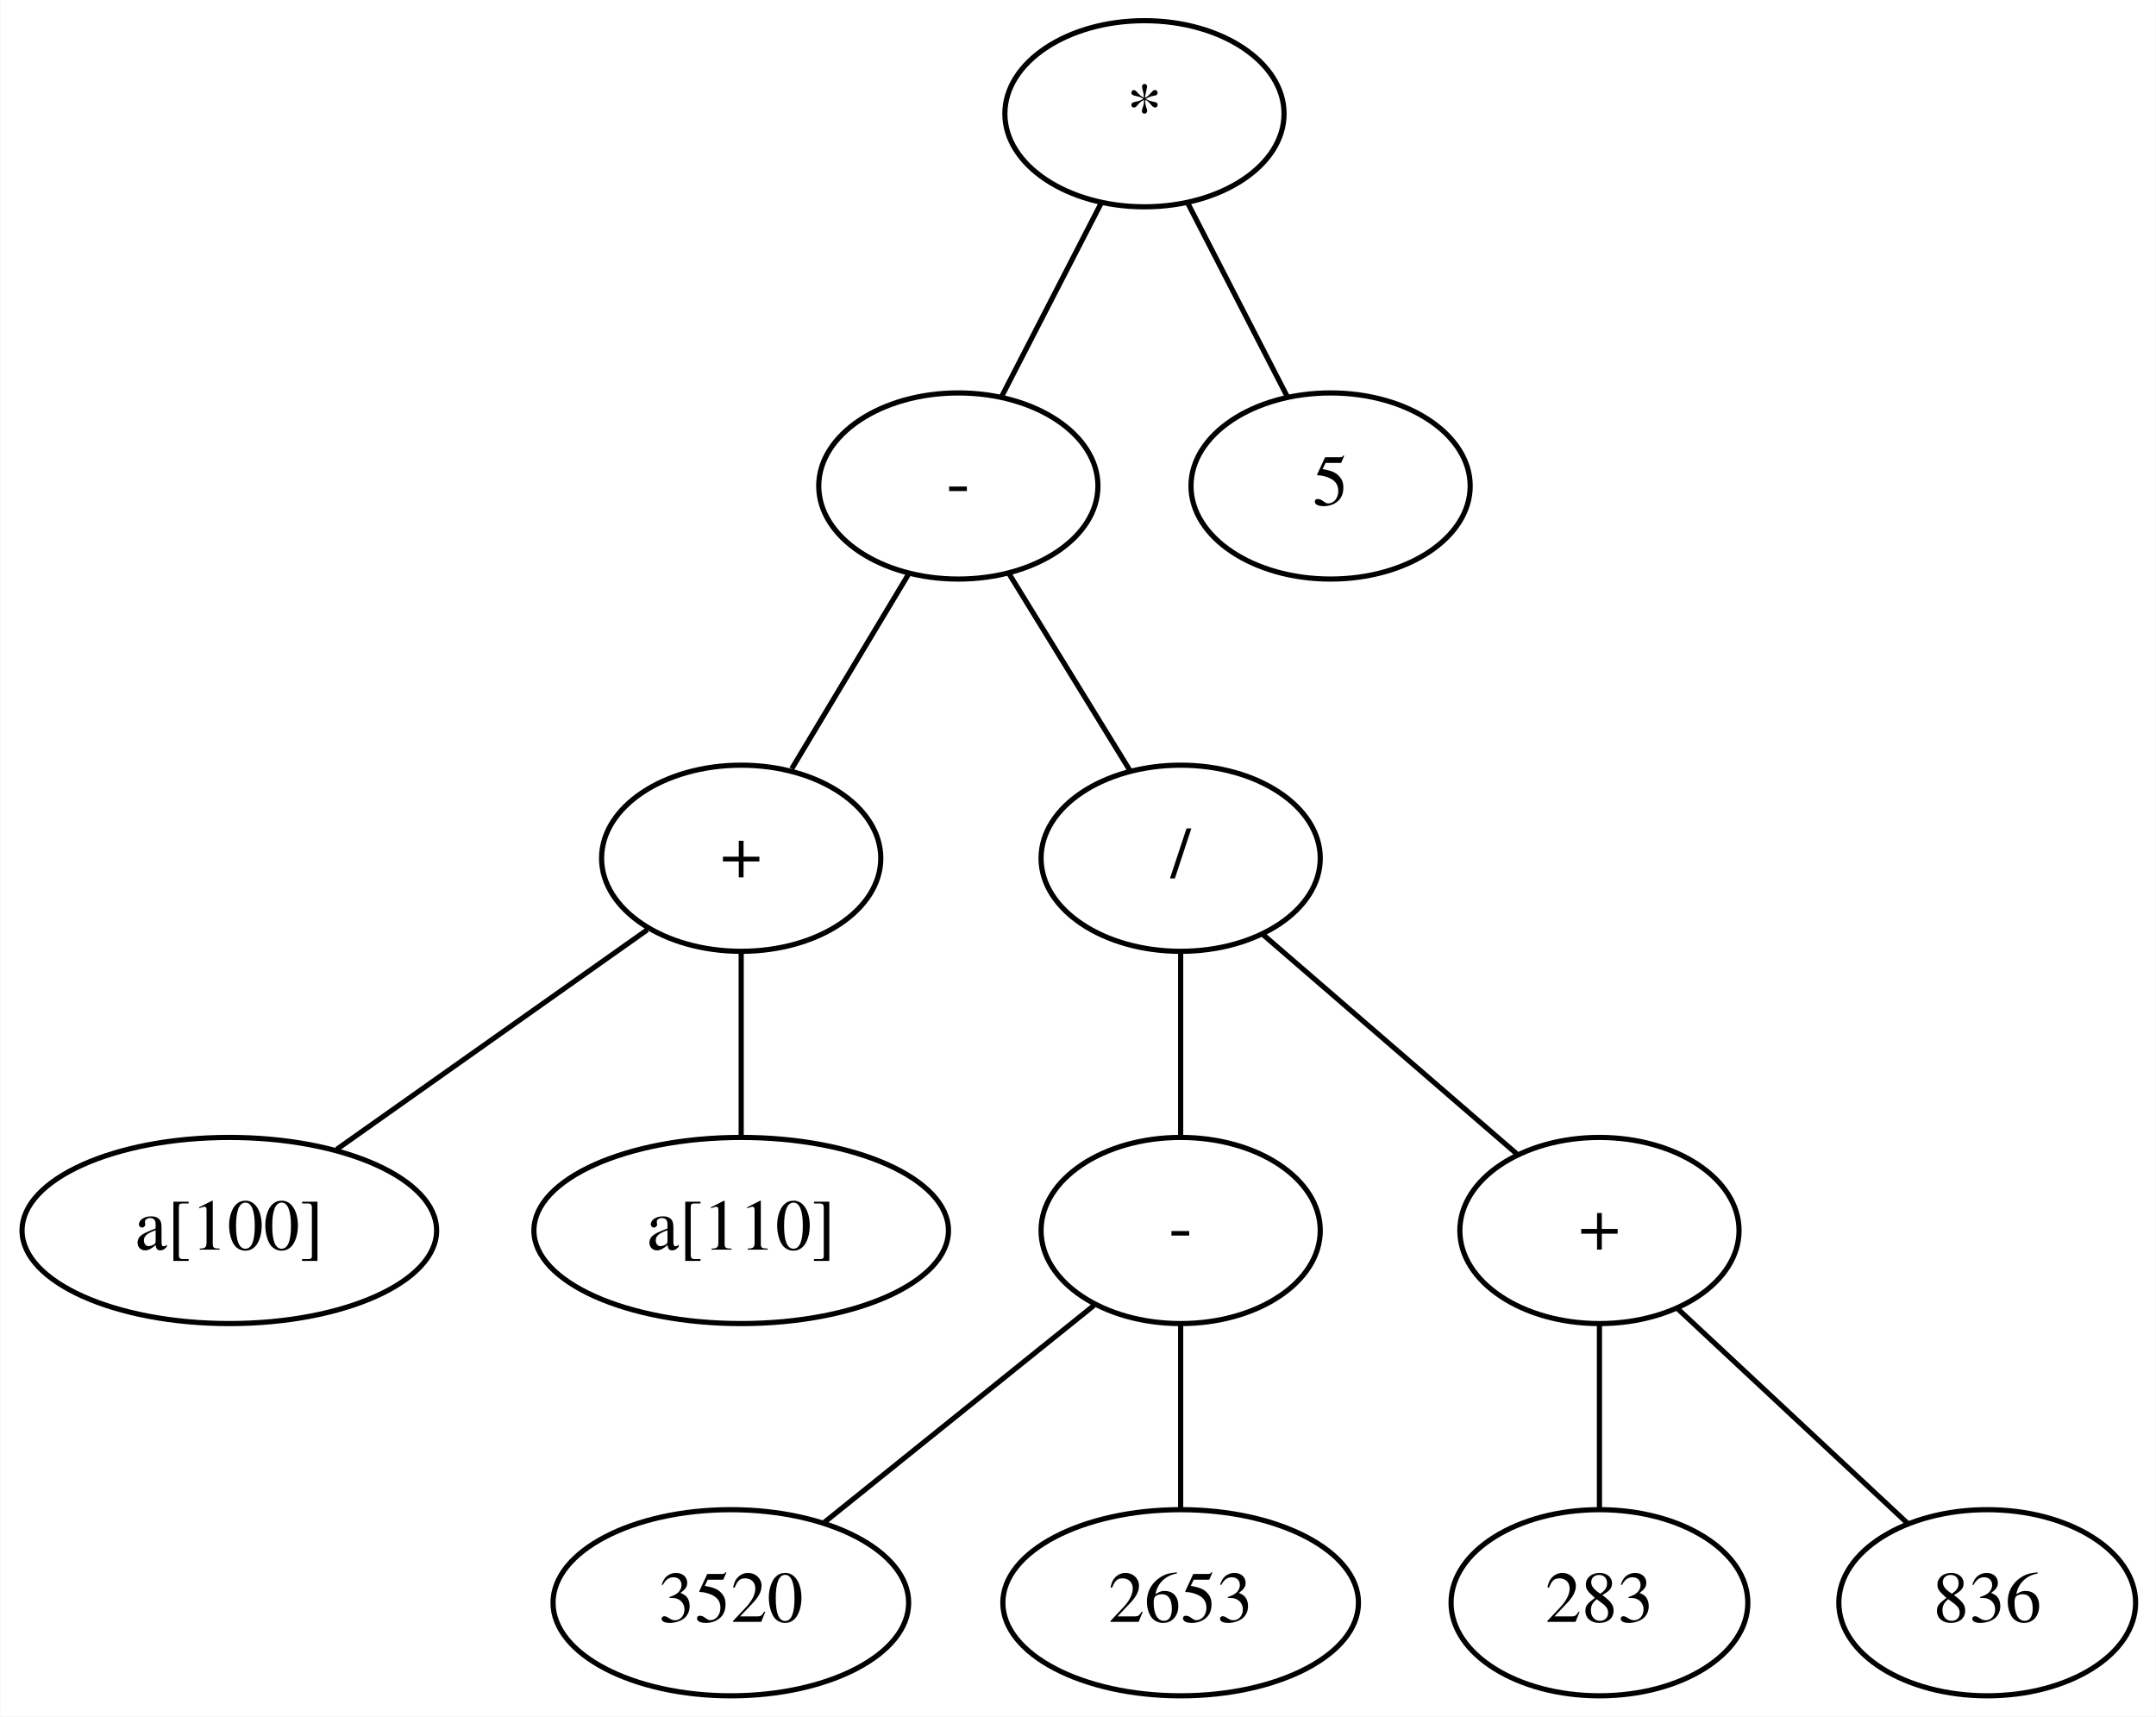
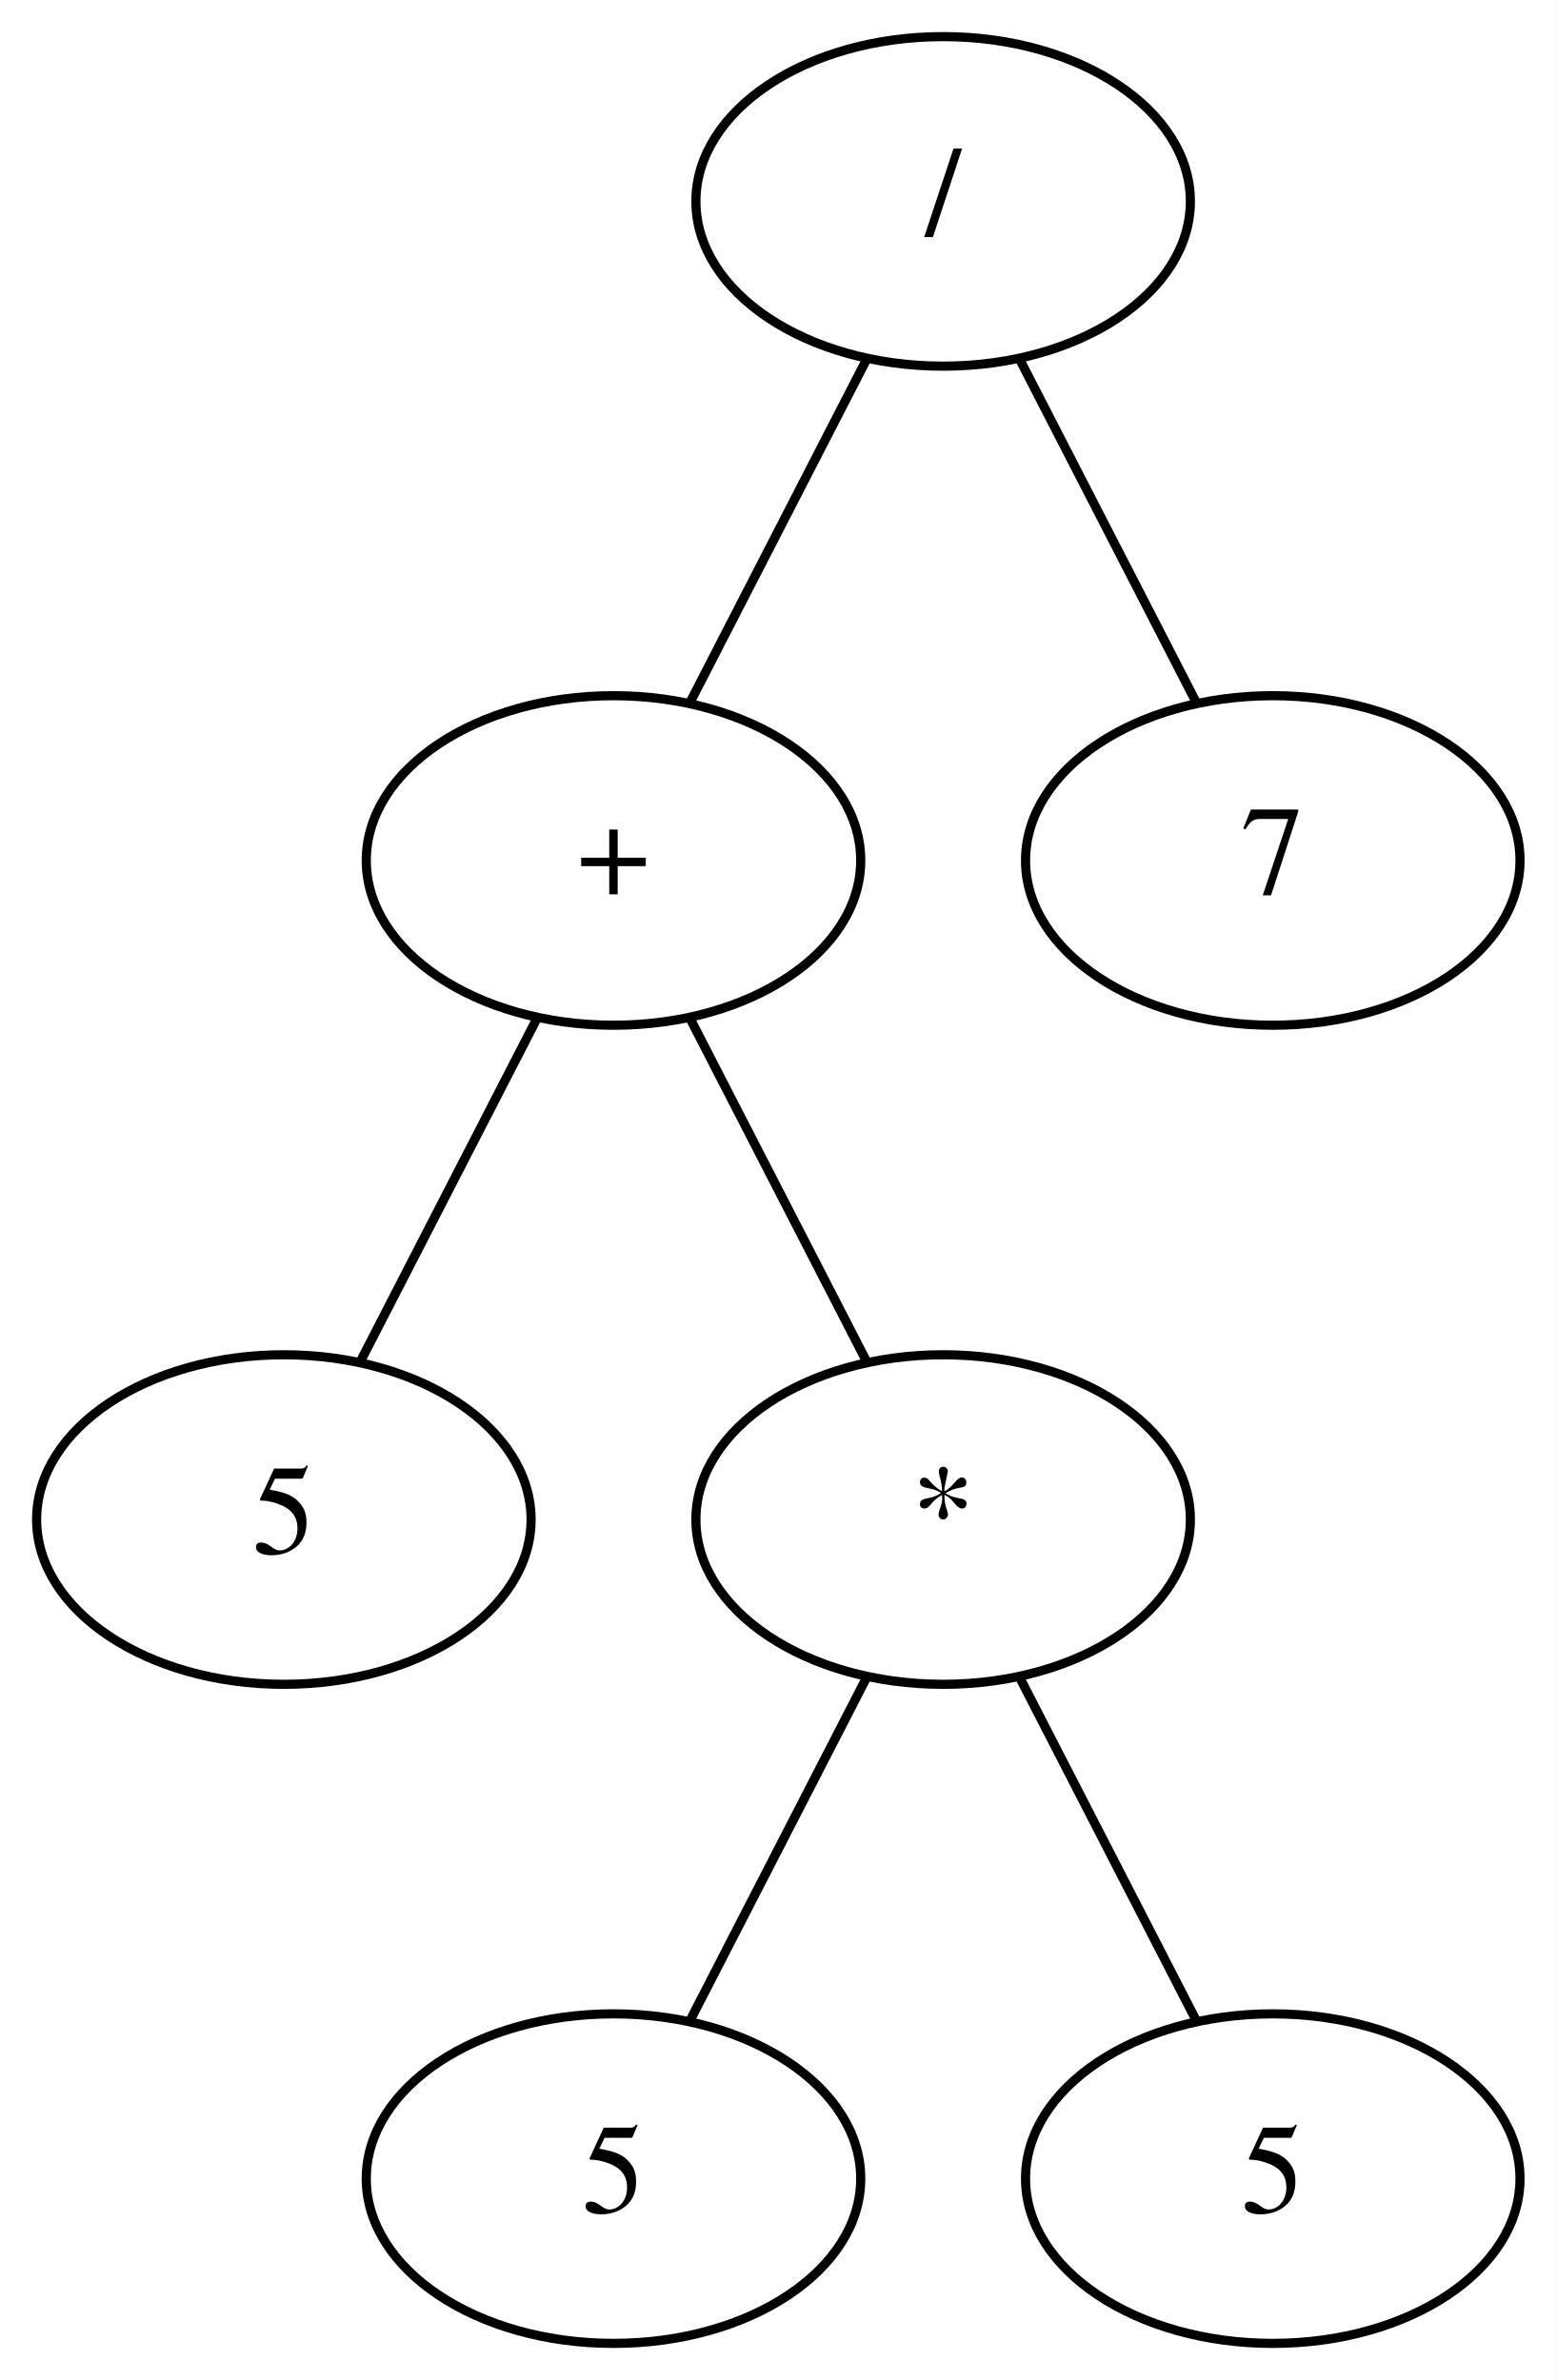
- <svg xmlns="http://www.w3.org/2000/svg" width="417pt" height="332pt" viewBox="0.00 0.00 416.89 332.00">
-   <g id="graph0" class="graph" transform="scale(1 1) rotate(0) translate(4 328)">
-     <polygon fill="white" stroke="transparent" points="-4,4 -4,-328 412.89,-328 412.89,4 -4,4" />
+ <svg xmlns="http://www.w3.org/2000/svg" width="170pt" height="260pt" viewBox="0.00 0.00 170.00 260.00">
+   <g id="graph0" class="graph" transform="scale(1 1) rotate(0) translate(4 256)">
+     <polygon fill="white" stroke="transparent" points="-4,4 -4,-256 166,-256 166,4 -4,4" />
    <g id="node1" class="node">
-       <ellipse fill="none" stroke="black" cx="217.3" cy="-306" rx="27" ry="18" />
-       <text text-anchor="middle" x="217.3" y="-302.3" font-family="Times,serif" font-size="14.00">*</text>
+       <ellipse fill="none" stroke="black" cx="99" cy="-234" rx="27" ry="18" />
+       <text text-anchor="middle" x="99" y="-230.3" font-family="Times,serif" font-size="14.00">/</text>
    </g>
    <g id="node2" class="node">
-       <ellipse fill="none" stroke="black" cx="181.3" cy="-234" rx="27" ry="18" />
-       <text text-anchor="middle" x="181.3" y="-230.3" font-family="Times,serif" font-size="14.00">-</text>
+       <ellipse fill="none" stroke="black" cx="63" cy="-162" rx="27" ry="18" />
+       <text text-anchor="middle" x="63" y="-158.3" font-family="Times,serif" font-size="14.00">+</text>
    </g>
    <g id="edge1" class="edge">
-       <path fill="none" stroke="black" d="M208.95,-288.76C203.13,-277.46 195.41,-262.44 189.6,-251.15" />
+       <path fill="none" stroke="black" d="M90.65,-216.76C84.83,-205.46 77.11,-190.44 71.3,-179.15" />
    </g>
-     <g id="node13" class="node">
-       <ellipse fill="none" stroke="black" cx="253.3" cy="-234" rx="27" ry="18" />
-       <text text-anchor="middle" x="253.3" y="-230.3" font-family="Times,serif" font-size="14.00">5</text>
+     <g id="node7" class="node">
+       <ellipse fill="none" stroke="black" cx="135" cy="-162" rx="27" ry="18" />
+       <text text-anchor="middle" x="135" y="-158.3" font-family="Times,serif" font-size="14.00">7</text>
    </g>
-     <g id="edge12" class="edge">
-       <path fill="none" stroke="black" d="M225.65,-288.76C231.46,-277.46 239.19,-262.44 244.99,-251.15" />
+     <g id="edge6" class="edge">
+       <path fill="none" stroke="black" d="M107.35,-216.76C113.17,-205.46 120.89,-190.44 126.7,-179.15" />
    </g>
    <g id="node3" class="node">
-       <ellipse fill="none" stroke="black" cx="139.3" cy="-162" rx="27" ry="18" />
-       <text text-anchor="middle" x="139.3" y="-158.3" font-family="Times,serif" font-size="14.00">+</text>
+       <ellipse fill="none" stroke="black" cx="27" cy="-90" rx="27" ry="18" />
+       <text text-anchor="middle" x="27" y="-86.3" font-family="Times,serif" font-size="14.00">5</text>
    </g>
    <g id="edge2" class="edge">
-       <path fill="none" stroke="black" d="M171.77,-217.12C164.99,-205.82 155.91,-190.7 149.08,-179.31" />
+       <path fill="none" stroke="black" d="M54.65,-144.76C48.83,-133.46 41.11,-118.44 35.3,-107.15" />
+     </g>
+     <g id="node4" class="node">
+       <ellipse fill="none" stroke="black" cx="99" cy="-90" rx="27" ry="18" />
+       <text text-anchor="middle" x="99" y="-86.3" font-family="Times,serif" font-size="14.00">*</text>
+     </g>
+     <g id="edge3" class="edge">
+       <path fill="none" stroke="black" d="M71.35,-144.76C77.17,-133.46 84.89,-118.44 90.7,-107.15" />
+     </g>
+     <g id="node5" class="node">
+       <ellipse fill="none" stroke="black" cx="63" cy="-18" rx="27" ry="18" />
+       <text text-anchor="middle" x="63" y="-14.3" font-family="Times,serif" font-size="14.00">5</text>
+     </g>
+     <g id="edge4" class="edge">
+       <path fill="none" stroke="black" d="M90.65,-72.76C84.83,-61.46 77.11,-46.44 71.3,-35.15" />
    </g>
    <g id="node6" class="node">
-       <ellipse fill="none" stroke="black" cx="224.3" cy="-162" rx="27" ry="18" />
-       <text text-anchor="middle" x="224.3" y="-158.3" font-family="Times,serif" font-size="14.00">/</text>
+       <ellipse fill="none" stroke="black" cx="135" cy="-18" rx="27" ry="18" />
+       <text text-anchor="middle" x="135" y="-14.3" font-family="Times,serif" font-size="14.00">5</text>
    </g>
    <g id="edge5" class="edge">
-       <path fill="none" stroke="black" d="M191.05,-217.12C198.09,-205.66 207.55,-190.26 214.58,-178.82" />
-     </g>
-     <g id="node4" class="node">
-       <ellipse fill="none" stroke="black" cx="40.3" cy="-90" rx="40.09" ry="18" />
-       <text text-anchor="middle" x="40.3" y="-86.3" font-family="Times,serif" font-size="14.00">a[100]</text>
-     </g>
-     <g id="edge3" class="edge">
-       <path fill="none" stroke="black" d="M121.14,-148.16C104.17,-136.16 78.85,-118.26 61.08,-105.7" />
-     </g>
-     <g id="node5" class="node">
-       <ellipse fill="none" stroke="black" cx="139.3" cy="-90" rx="40.09" ry="18" />
-       <text text-anchor="middle" x="139.3" y="-86.3" font-family="Times,serif" font-size="14.00">a[110]</text>
-     </g>
-     <g id="edge4" class="edge">
-       <path fill="none" stroke="black" d="M139.3,-143.7C139.3,-132.85 139.3,-118.92 139.3,-108.1" />
-     </g>
-     <g id="node7" class="node">
-       <ellipse fill="none" stroke="black" cx="224.3" cy="-90" rx="27" ry="18" />
-       <text text-anchor="middle" x="224.3" y="-86.3" font-family="Times,serif" font-size="14.00">-</text>
-     </g>
-     <g id="edge6" class="edge">
-       <path fill="none" stroke="black" d="M224.3,-143.7C224.3,-132.85 224.3,-118.92 224.3,-108.1" />
-     </g>
-     <g id="node10" class="node">
-       <ellipse fill="none" stroke="black" cx="305.3" cy="-90" rx="27" ry="18" />
-       <text text-anchor="middle" x="305.3" y="-86.3" font-family="Times,serif" font-size="14.00">+</text>
-     </g>
-     <g id="edge9" class="edge">
-       <path fill="none" stroke="black" d="M240.3,-147.17C254.5,-134.9 275.14,-117.06 289.33,-104.8" />
-     </g>
-     <g id="node8" class="node">
-       <ellipse fill="none" stroke="black" cx="137.3" cy="-18" rx="34.39" ry="18" />
-       <text text-anchor="middle" x="137.3" y="-14.3" font-family="Times,serif" font-size="14.00">3520</text>
-     </g>
-     <g id="edge7" class="edge">
-       <path fill="none" stroke="black" d="M207.52,-75.5C192.51,-63.43 170.57,-45.77 155.22,-33.42" />
-     </g>
-     <g id="node9" class="node">
-       <ellipse fill="none" stroke="black" cx="224.3" cy="-18" rx="34.39" ry="18" />
-       <text text-anchor="middle" x="224.3" y="-14.3" font-family="Times,serif" font-size="14.00">2653</text>
-     </g>
-     <g id="edge8" class="edge">
-       <path fill="none" stroke="black" d="M224.3,-71.7C224.3,-60.85 224.3,-46.92 224.3,-36.1" />
-     </g>
-     <g id="node11" class="node">
-       <ellipse fill="none" stroke="black" cx="305.3" cy="-18" rx="28.7" ry="18" />
-       <text text-anchor="middle" x="305.3" y="-14.3" font-family="Times,serif" font-size="14.00">283</text>
-     </g>
-     <g id="edge10" class="edge">
-       <path fill="none" stroke="black" d="M305.3,-71.7C305.3,-60.85 305.3,-46.92 305.3,-36.1" />
-     </g>
-     <g id="node12" class="node">
-       <ellipse fill="none" stroke="black" cx="380.3" cy="-18" rx="28.7" ry="18" />
-       <text text-anchor="middle" x="380.3" y="-14.3" font-family="Times,serif" font-size="14.00">836</text>
-     </g>
-     <g id="edge11" class="edge">
-       <path fill="none" stroke="black" d="M320.47,-74.83C333.4,-62.77 351.89,-45.51 364.88,-33.38" />
+       <path fill="none" stroke="black" d="M107.35,-72.76C113.17,-61.46 120.89,-46.44 126.7,-35.15" />
    </g>
  </g>
</svg>
